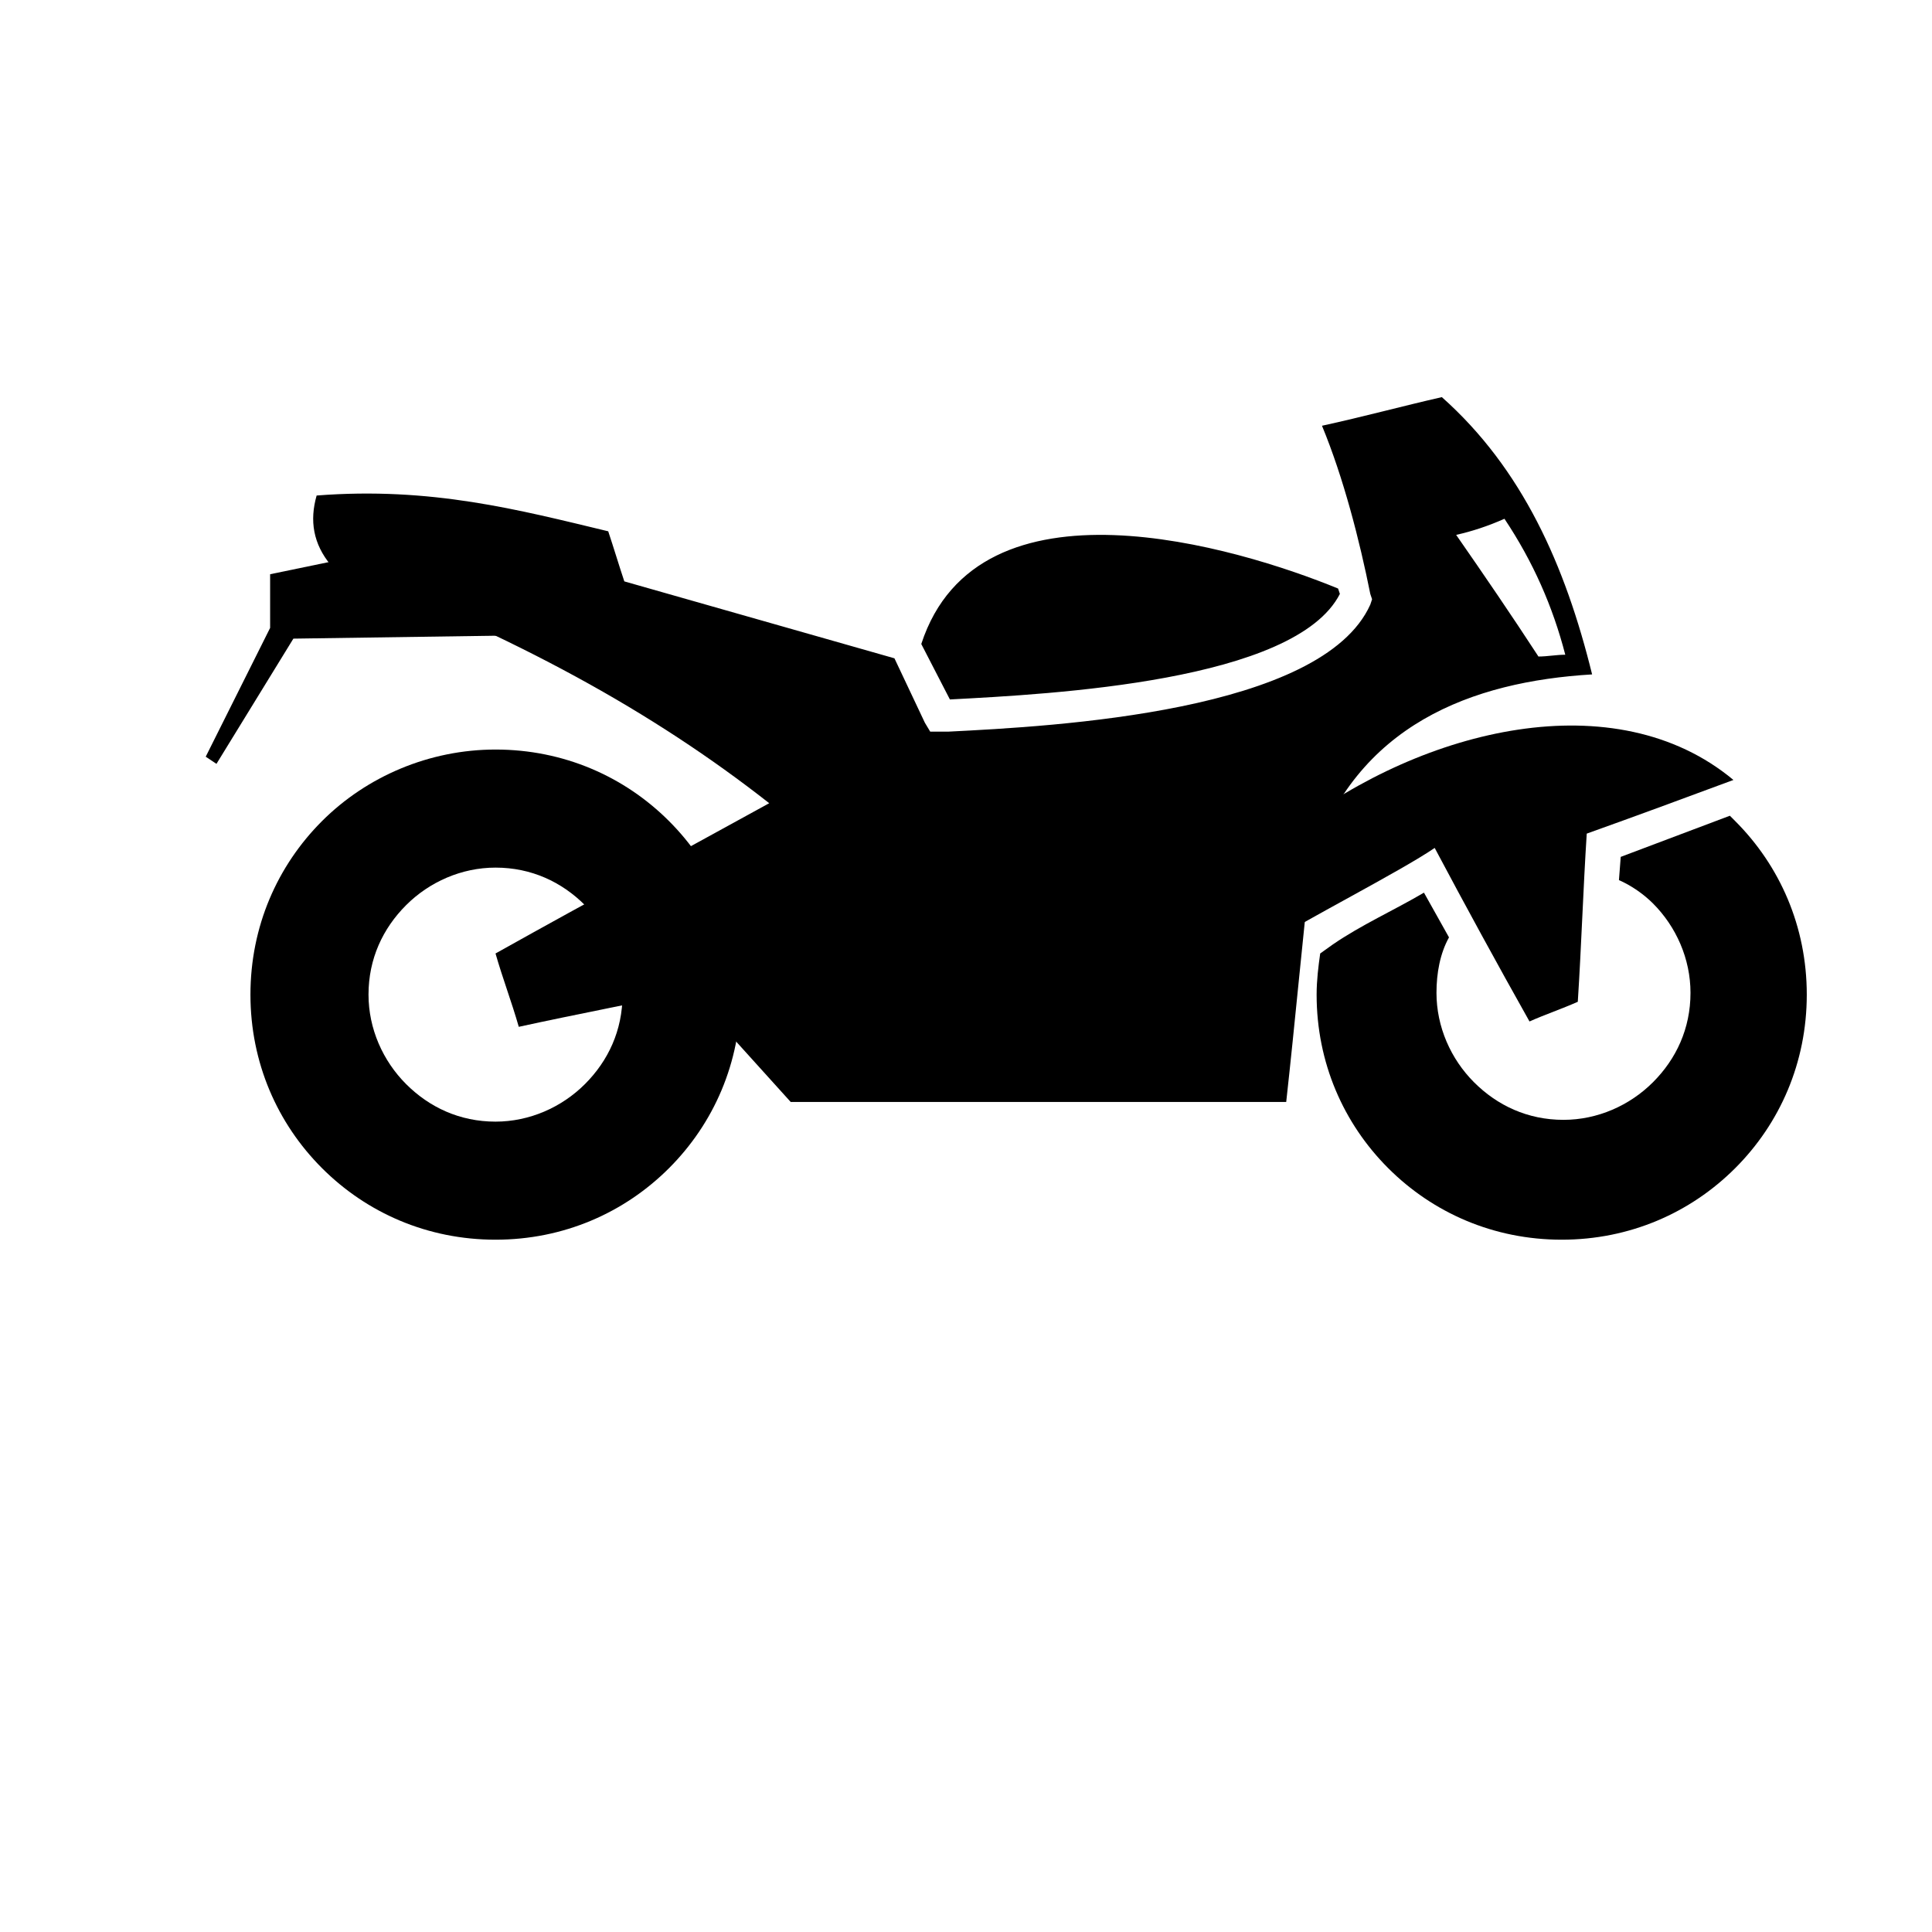
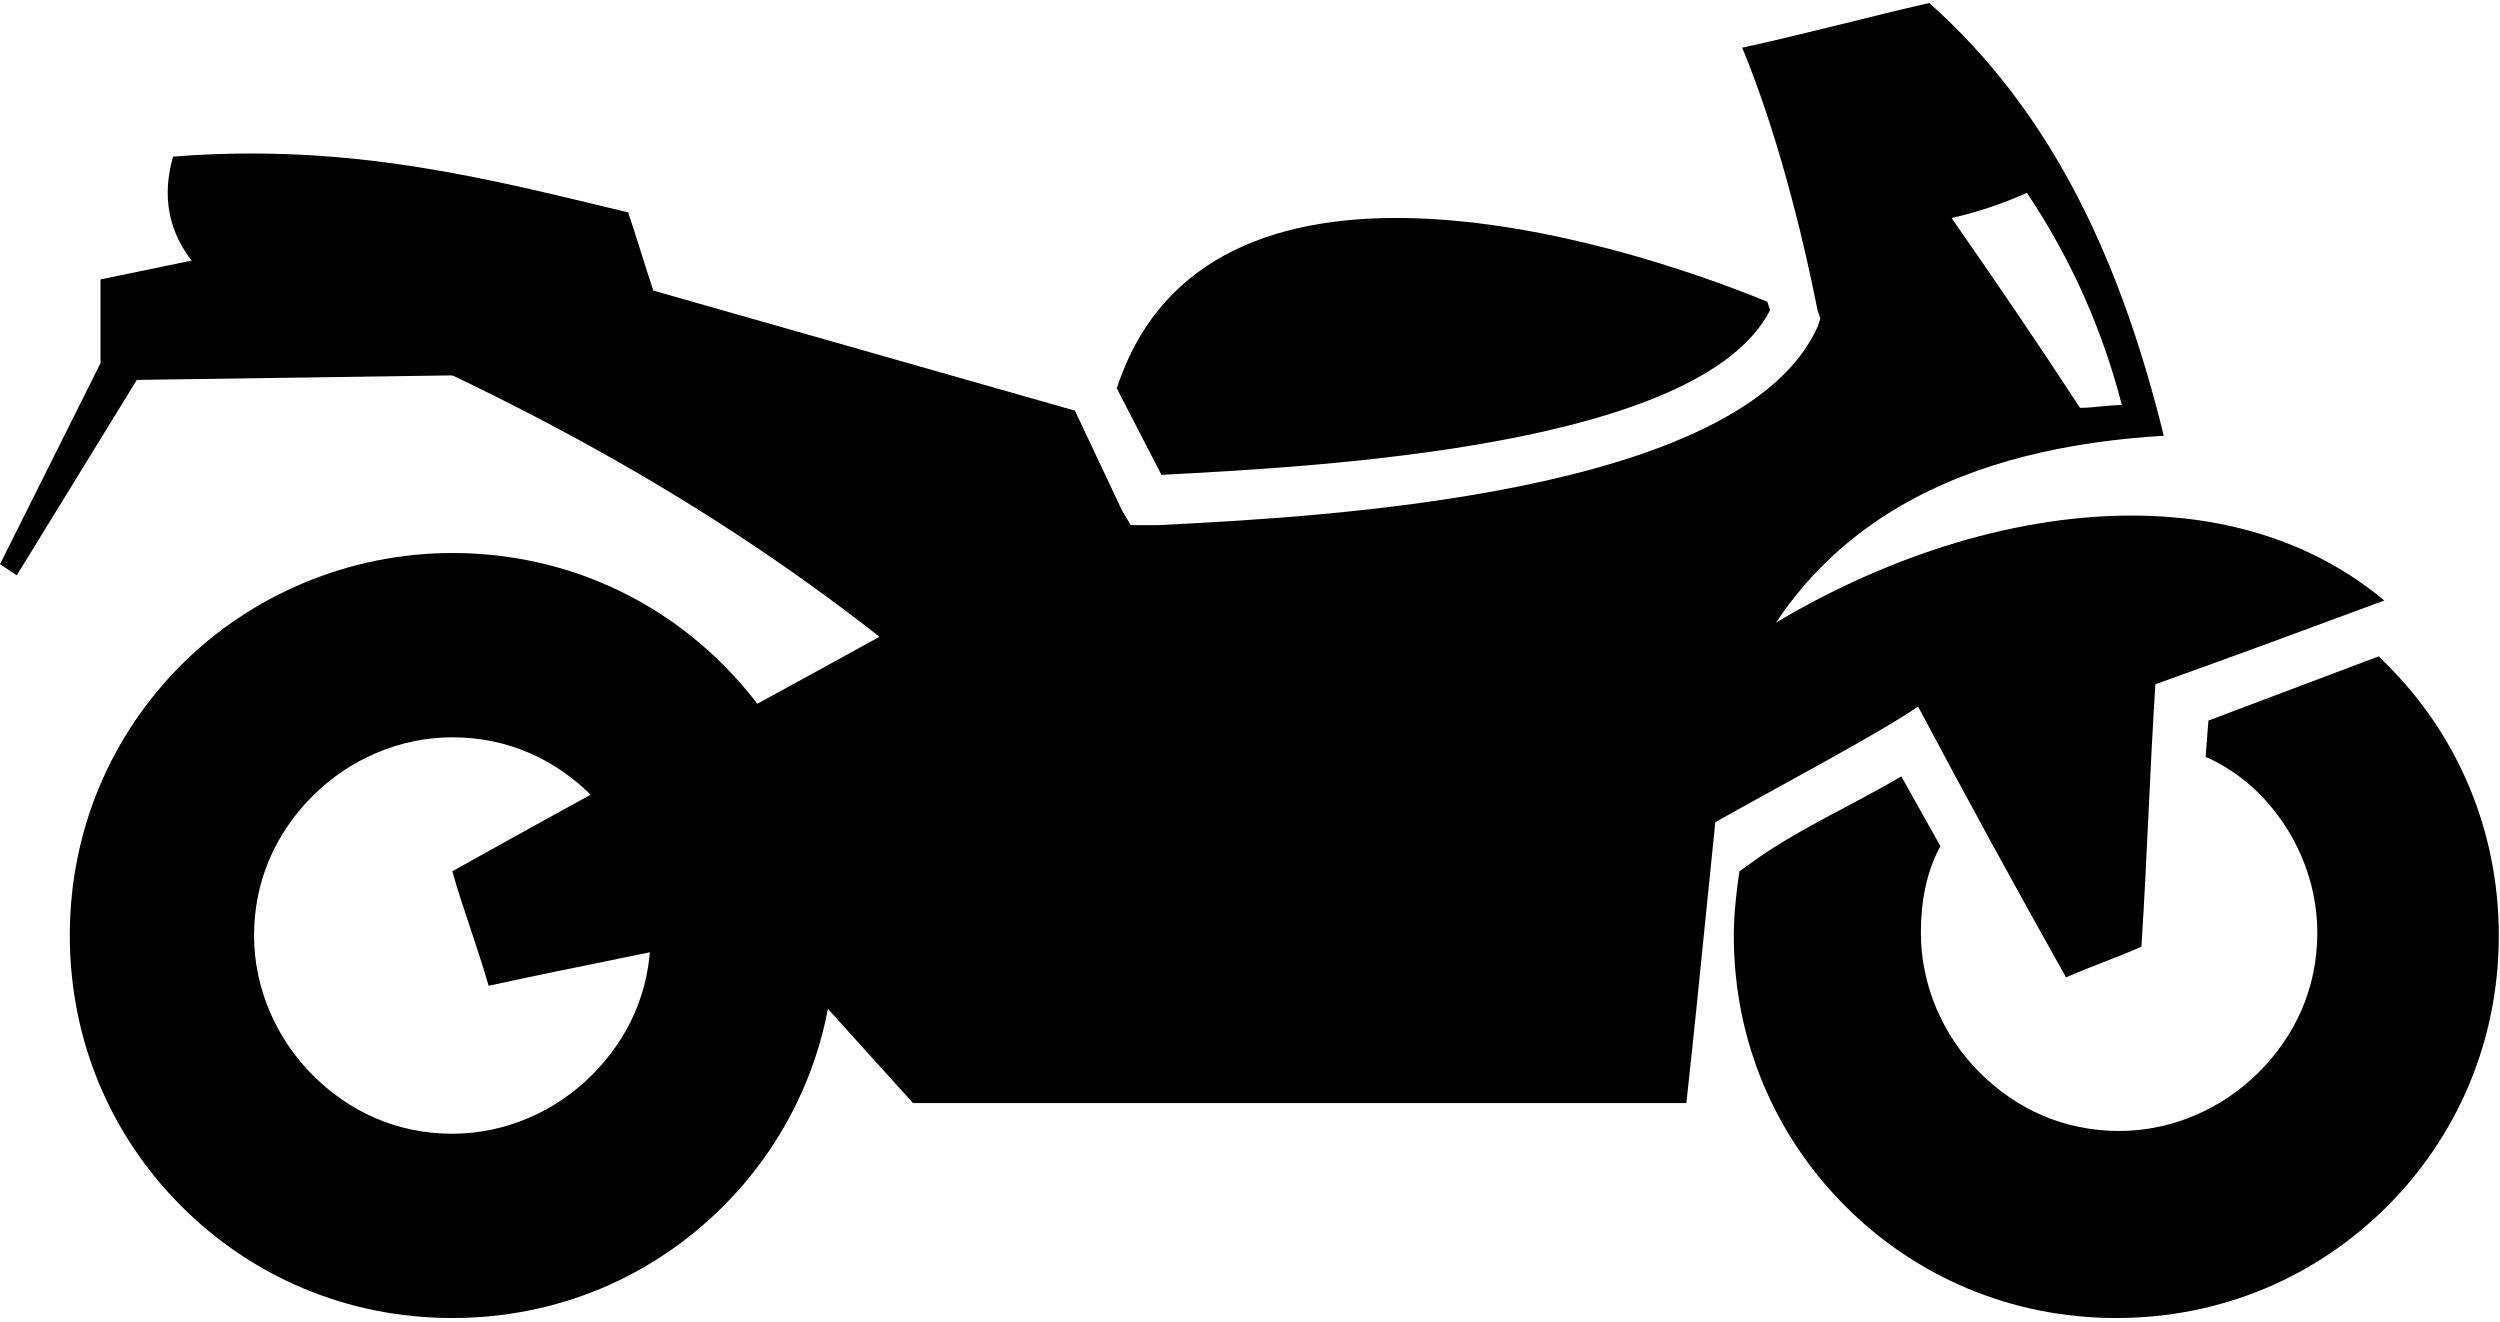
- <svg xmlns="http://www.w3.org/2000/svg" t="1788007328985" class="icon" viewBox="0 0 1024 1024" version="1.1" p-id="173672" id="mx_n_1788007328985" width="256" height="256">
-   <path d="M262.637 397.274c36.03 0 68.267 14.222 91.97 37.926 23.704 23.704 37.926 55.941 37.926 91.97 0 36.03-14.222 68.267-37.926 91.97-23.704 23.704-55.941 37.926-91.97 37.926-36.03 0-68.267-14.222-91.97-37.926-23.704-23.704-37.926-55.941-37.926-91.97 0-36.03 14.222-68.267 37.926-91.97 23.704-23.704 56.889-37.926 91.97-37.926z m47.407 82.489c-12.326-12.326-28.444-19.911-47.407-19.911-18.015 0-35.081 7.585-47.407 19.911-12.326 12.326-19.911 28.444-19.911 47.407 0 18.015 7.585 35.081 19.911 47.407 12.326 12.326 28.444 19.911 47.407 19.911 18.015 0 35.081-7.585 47.407-19.911 12.326-12.326 19.911-28.444 19.911-47.407s-7.585-35.081-19.911-47.407z" p-id="173673" />
-   <path d="M262.637 505.363c3.793 13.274 8.533 25.6 12.326 38.874 30.341-6.637 60.681-12.326 91.022-18.963 18.015 19.911 35.081 38.874 53.096 58.785h262.637c4.741-42.667 8.533-85.333 13.274-127.052 23.704-73.007 85.333-95.763 148.859-99.556-14.222-57.837-36.978-109.037-79.644-146.963-20.859 4.741-41.719 10.43-63.526 15.17 11.378 27.496 19.911 60.681 25.6 89.126l0.948 2.844-0.948 2.844c-25.6 56.889-166.874 64.474-223.763 67.319h-9.481l-2.844-4.741-16.119-34.133-143.17-40.77c-2.844-8.533-5.689-18.015-8.533-26.548-47.407-11.378-93.867-23.704-154.548-18.963-3.793 13.274-1.896 25.6 7.585 36.978 98.607 37.926 170.667 77.748 232.296 126.104-54.993 30.341-89.126 48.356-145.067 79.644zM797.393 274.963c15.17 22.756 25.6 46.459 32.237 72.059-4.741 0-9.481 0.948-14.222 0.948-14.222-21.807-28.444-42.667-43.615-64.474 8.533-1.896 17.067-4.741 25.6-8.533z m-88.178 36.978l0.948 2.844c-23.704 46.459-152.652 53.096-206.696 55.941L488.296 341.333c30.341-92.919 167.822-51.2 220.919-29.393z" p-id="173674" />
-   <path d="M286.341 336.593l-130.844 1.896-40.77 66.37-5.689-3.793 34.133-68.267v-28.444l54.993-11.378 59.733 20.859 29.393 13.274zM916.859 432.356l2.844 2.844c23.704 23.704 37.926 55.941 37.926 91.97 0 36.03-14.222 68.267-37.926 91.97-23.704 23.704-55.941 37.926-91.97 37.926s-68.267-14.222-91.97-37.926c-23.704-23.704-37.926-55.941-37.926-91.97 0-7.585 0.948-15.17 1.896-21.807l6.637-4.741c15.17-10.43 32.237-18.015 48.356-27.496l13.274 23.704c-4.741 8.533-6.637 18.963-6.637 29.393 0 18.015 7.585 35.081 19.911 47.407 12.326 12.326 28.444 19.911 47.407 19.911 18.015 0 35.081-7.585 47.407-19.911 12.326-12.326 19.911-28.444 19.911-47.407 0-18.015-7.585-35.081-19.911-47.407-4.741-4.741-11.378-9.481-18.015-12.326l0.948-12.326 57.837-21.807z" p-id="173675" />
-   <path d="M685.511 438.993c69.215-53.096 170.667-77.748 233.244-25.6-25.6 9.481-51.2 18.963-77.748 28.444-1.896 29.393-2.844 59.733-4.741 89.126-8.533 3.793-17.067 6.637-25.6 10.43-17.067-30.341-34.133-61.63-50.252-91.97-18.015 12.326-70.163 38.874-89.126 51.2 5.689-20.859 10.43-40.77 14.222-61.63z" p-id="173676" />
+ <svg xmlns="http://www.w3.org/2000/svg" version="1.2" viewBox="0 0 1415 748" width="1415" height="748">
+   <g id="Page 1">
+     <path id="Path 1" class="s0" d="m256 313.01c60.05 0 113.78 23.7 153.29 63.21 39.5 39.51 63.2 93.23 63.2 153.28 0 60.05-23.7 113.78-63.2 153.29-39.51 39.5-93.24 63.21-153.29 63.21-60.05 0-113.78-23.71-153.28-63.21-39.51-39.51-63.21-93.24-63.21-153.29 0-60.05 23.7-113.77 63.21-153.28 39.5-39.51 94.81-63.21 153.28-63.21zm79.01 137.48c-20.54-20.54-47.4-33.18-79.01-33.18-30.02 0-58.47 12.64-79.01 33.18-20.54 20.55-33.19 47.41-33.19 79.01 0 30.03 12.65 58.48 33.19 79.01 20.54 20.55 47.41 33.19 79.01 33.19 30.03 0 58.47-12.64 79.01-33.19 20.55-20.53 33.19-47.4 33.19-79.01 0-31.6-12.64-58.46-33.19-79.01z" />
+     <path id="Path 2" class="s0" d="m256 493.16c6.32 22.13 14.22 42.67 20.55 64.79 50.56-11.06 101.13-20.55 151.7-31.6 30.02 33.18 58.47 64.78 88.49 97.97h437.73c7.9-71.11 14.22-142.22 22.13-211.75 39.5-121.68 142.21-159.61 248.09-165.93-23.7-96.39-61.63-181.73-132.74-244.94-34.76 7.91-69.53 17.39-105.87 25.29 18.96 45.82 33.18 101.13 42.66 148.54l1.58 4.74-1.58 4.74c-42.66 94.82-278.12 107.46-372.94 112.2h-15.8l-4.74-7.9-26.86-56.89-238.62-67.95c-4.74-14.22-9.49-30.03-14.22-44.25-79.01-18.96-156.45-39.5-257.59-31.6-6.32 22.12-3.15 42.67 12.65 61.63 164.34 63.2 284.44 129.58 387.16 210.17-91.66 50.57-148.54 80.59-241.78 132.74zm891.26-384c25.28 37.93 42.67 77.43 53.73 120.1-7.91 0-15.8 1.58-23.7 1.58-23.71-36.35-47.41-71.11-72.7-107.46q21.34-4.74 42.67-14.22zm-146.97 61.63l1.59 4.74c-39.51 77.43-254.43 88.49-344.5 93.24l-25.28-48.99c50.57-154.87 279.7-85.34 368.19-48.99z" />
+     <path id="Path 3" class="s0" d="m295.51 211.88l-218.08 3.15-67.95 110.62-9.48-6.32 56.89-113.78v-47.4l91.65-18.96 99.56 34.76 48.99 22.12zm1050.86 159.6l4.74 4.75c39.51 39.5 63.21 93.23 63.21 153.28 0 60.05-23.7 113.78-63.21 153.29-39.51 39.5-93.23 63.2-153.28 63.2-60.05 0-113.78-23.7-153.29-63.2-39.5-39.51-63.21-93.24-63.21-153.29 0-12.64 1.58-25.29 3.17-36.35l11.06-7.9c25.28-17.38 53.72-30.02 80.59-45.82l22.12 39.51c-7.9 14.21-11.06 31.6-11.06 48.98 0 30.03 12.64 58.47 33.18 79.01 20.54 20.55 47.42 33.19 79.02 33.19 30.02 0 58.47-12.64 79.01-33.19 20.55-20.54 33.18-47.4 33.18-79.01 0-30.02-12.63-58.47-33.18-79.01-7.9-7.9-18.96-15.81-30.03-20.54l1.58-20.55z" />
+     <path id="Path 4" class="s0" d="m960.79 382.55c115.36-88.5 284.44-129.59 388.74-42.67-42.67 15.79-85.33 31.6-129.58 47.4-3.16 49-4.74 99.56-7.9 148.55-14.22 6.32-28.45 11.06-42.66 17.38-28.46-50.57-56.9-102.72-83.76-153.28-30.02 20.54-116.94 64.79-148.54 85.33 9.48-34.77 17.38-67.95 23.7-102.71z" />
+   </g>
</svg>
